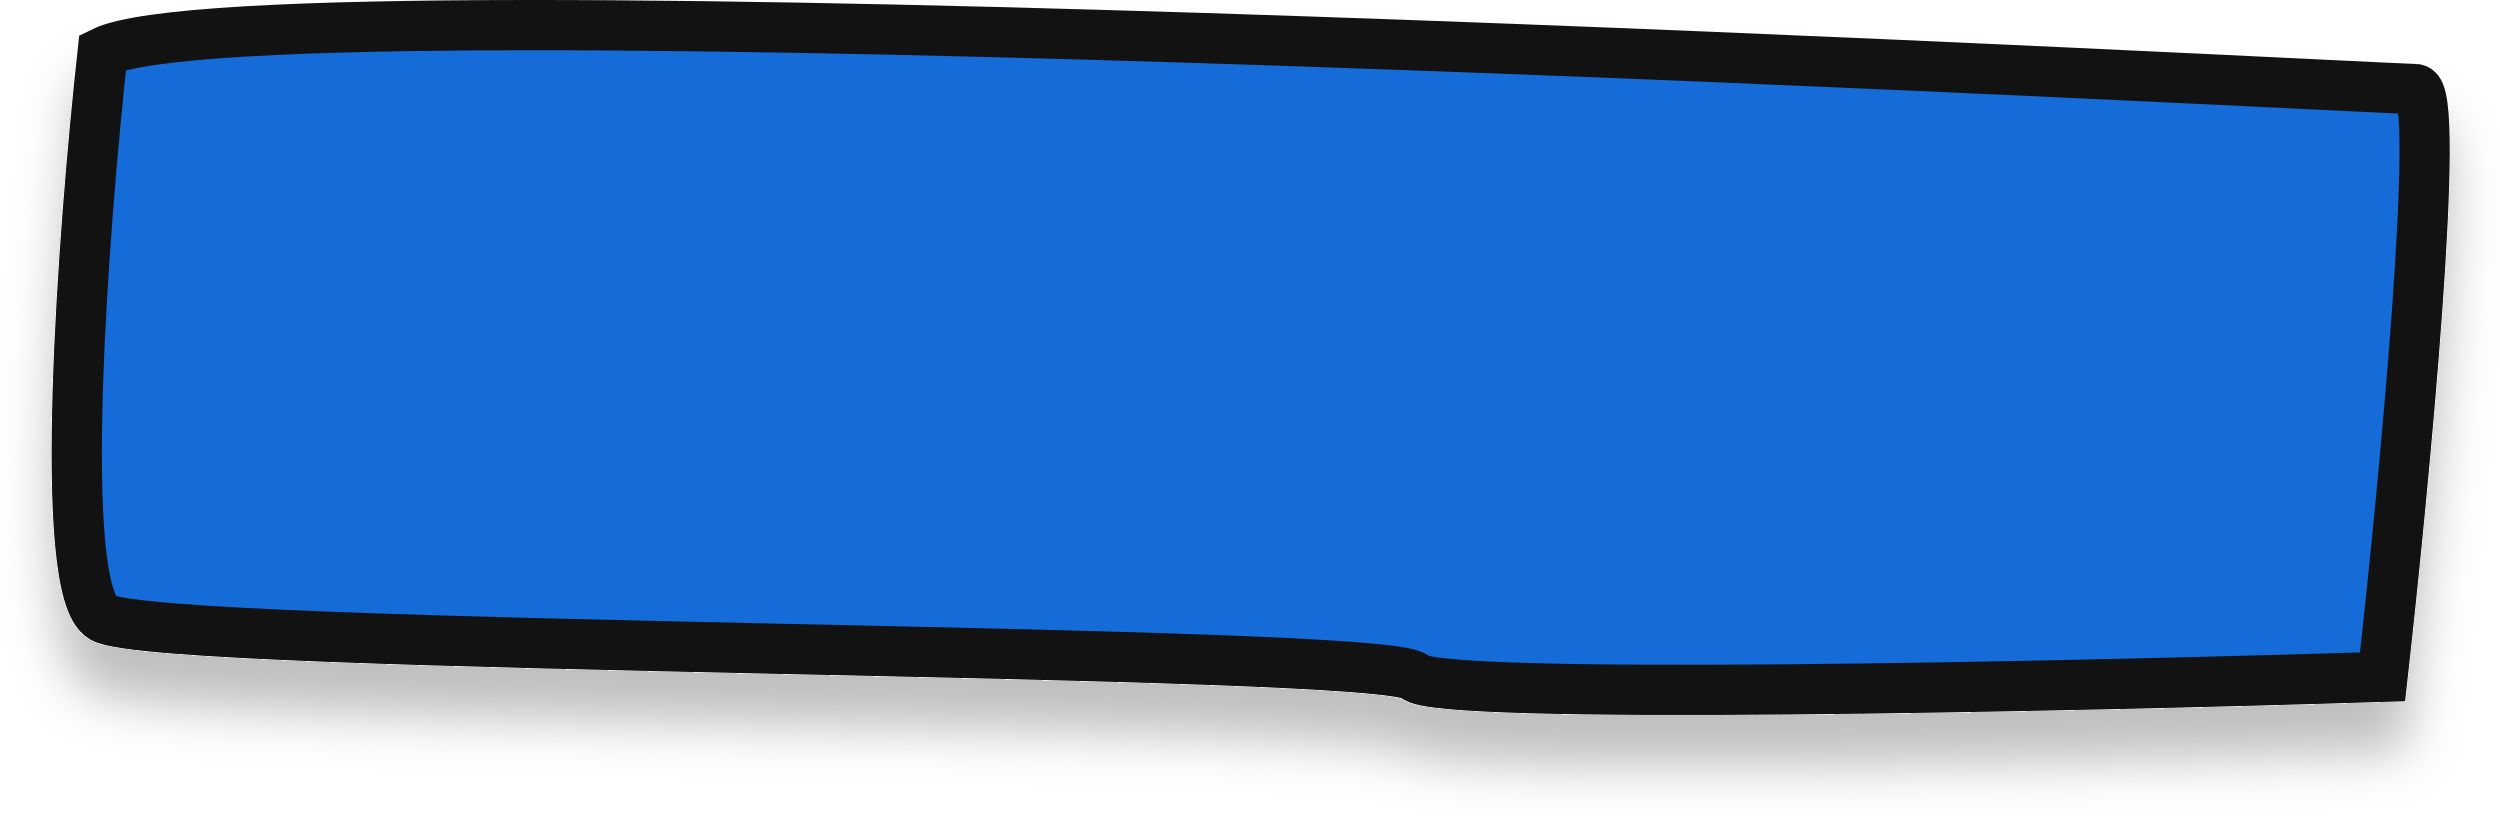
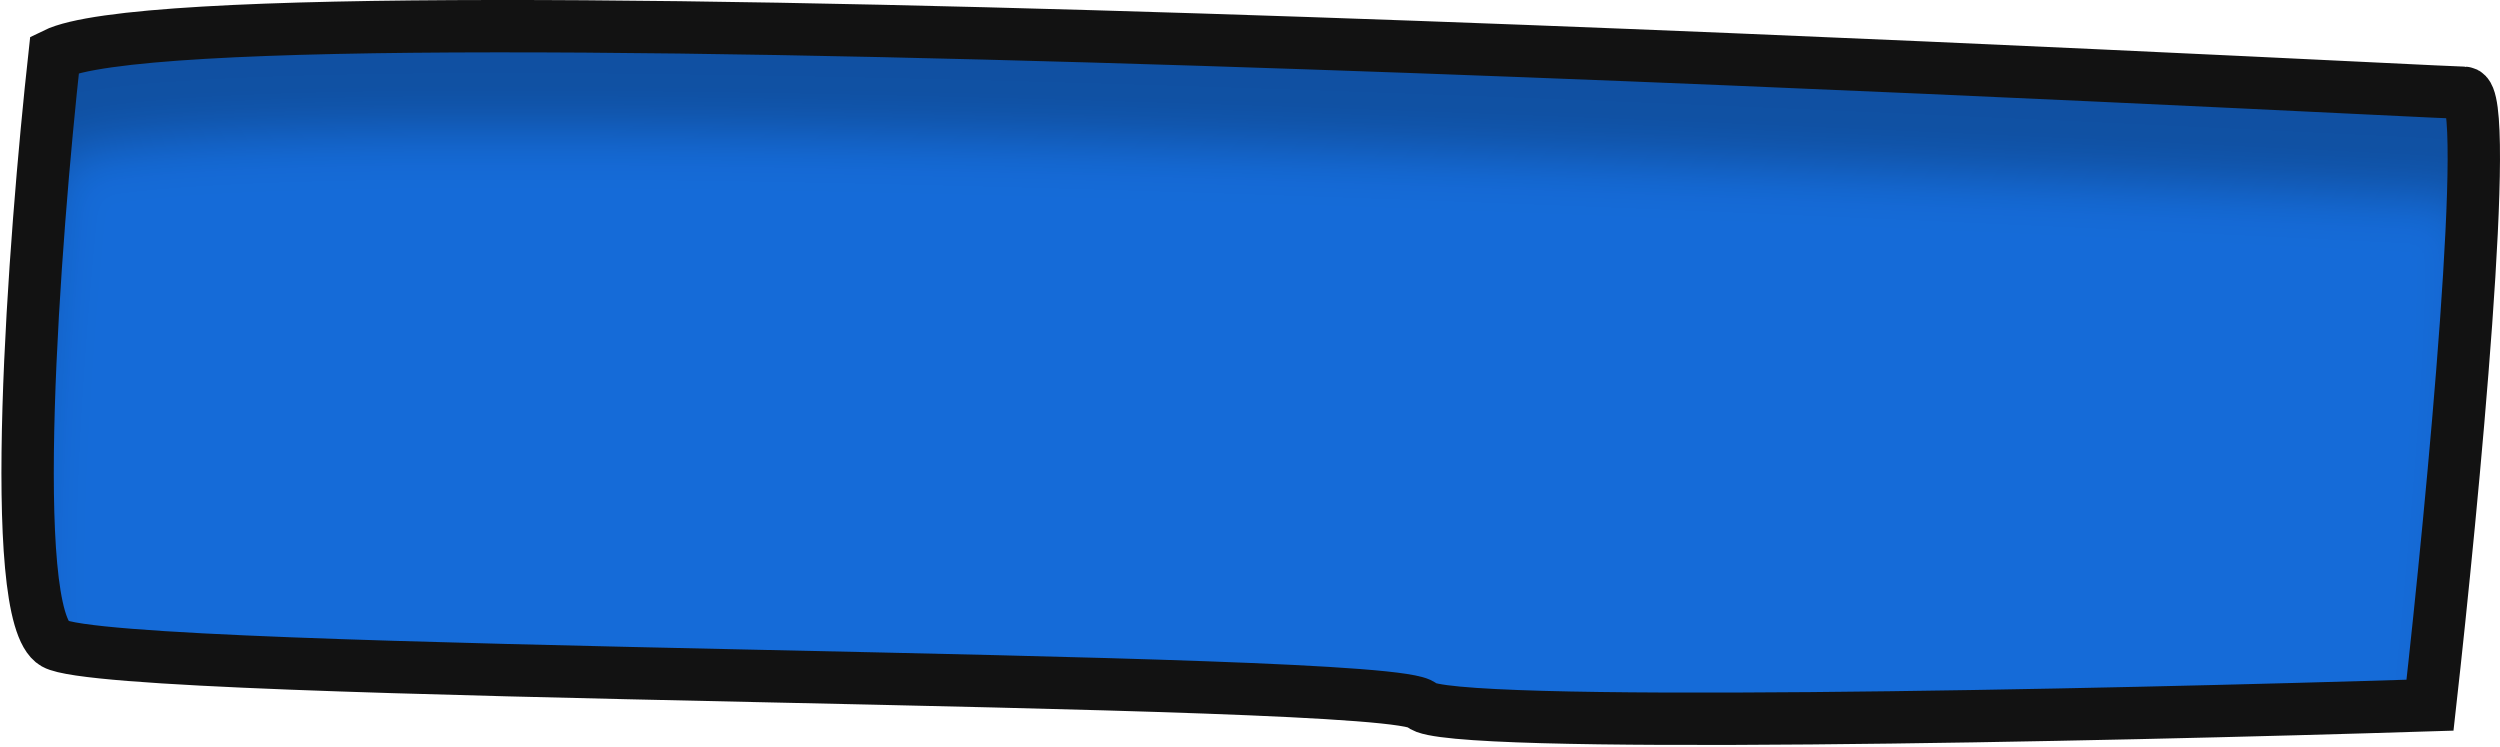
- <svg xmlns="http://www.w3.org/2000/svg" width="199" height="65" viewBox="0 0 199 65" fill="none">
-   <g filter="url(#filter0_d_2424_954)">
-     <path d="M8.172 49.168C4.437 47.049 6.616 18.271 8.172 4.147C20.718 -2.032 189.652 7.09 192.277 7.09C194.378 7.09 191.402 38.281 189.652 53.876C164.657 54.661 114.259 55.759 112.625 53.876C110.582 51.522 12.84 51.816 8.172 49.168Z" fill="#156BD8" />
-     <path d="M8.172 49.168C4.437 47.049 6.616 18.271 8.172 4.147C20.718 -2.032 189.652 7.09 192.277 7.09C194.378 7.09 191.402 38.281 189.652 53.876C164.657 54.661 114.259 55.759 112.625 53.876C110.582 51.522 12.84 51.816 8.172 49.168Z" stroke="#121212" stroke-width="4" />
+ <svg xmlns="http://www.w3.org/2000/svg" width="191" height="57" viewBox="0 0 191 57" fill="none">
+   <g filter="url(#filter0_i_2424_954)">
+     <path d="M4.172 49.168C0.437 47.049 2.616 18.271 4.172 4.147C16.718 -2.032 185.652 7.09 188.277 7.09C190.378 7.09 187.402 38.281 185.652 53.876C160.657 54.661 110.259 55.759 108.625 53.876C106.582 51.522 8.84 51.816 4.172 49.168Z" fill="#156BD8" />
  </g>
+   <path d="M4.172 49.168C0.437 47.049 2.616 18.271 4.172 4.147C16.718 -2.032 185.652 7.09 188.277 7.09C190.378 7.09 187.402 38.281 185.652 53.876C160.657 54.661 110.259 55.759 108.625 53.876C106.582 51.522 8.84 51.816 4.172 49.168Z" stroke="#121212" stroke-width="4" />
  <defs>
-     <filter id="filter0_d_2424_954" x="0.11" y="0" width="198.89" height="64.916" filterUnits="userSpaceOnUse" color-interpolation-filters="sRGB">
+     <filter id="filter0_i_2424_954" x="0.11" y="0" width="190.89" height="60.916" filterUnits="userSpaceOnUse" color-interpolation-filters="sRGB">
      <feFlood flood-opacity="0" result="BackgroundImageFix" />
+       <feBlend mode="normal" in="SourceGraphic" in2="BackgroundImageFix" result="shape" />
      <feColorMatrix in="SourceAlpha" type="matrix" values="0 0 0 0 0 0 0 0 0 0 0 0 0 0 0 0 0 0 127 0" result="hardAlpha" />
-       <feOffset dy="4" />
+       <feOffset dy="8" />
      <feGaussianBlur stdDeviation="2" />
-       <feComposite in2="hardAlpha" operator="out" />
+       <feComposite in2="hardAlpha" operator="arithmetic" k2="-1" k3="1" />
      <feColorMatrix type="matrix" values="0 0 0 0 0 0 0 0 0 0 0 0 0 0 0 0 0 0 0.25 0" />
-       <feBlend mode="normal" in2="BackgroundImageFix" result="effect1_dropShadow_2424_954" />
-       <feBlend mode="normal" in="SourceGraphic" in2="effect1_dropShadow_2424_954" result="shape" />
+       <feBlend mode="normal" in2="shape" result="effect1_innerShadow_2424_954" />
    </filter>
  </defs>
</svg>
